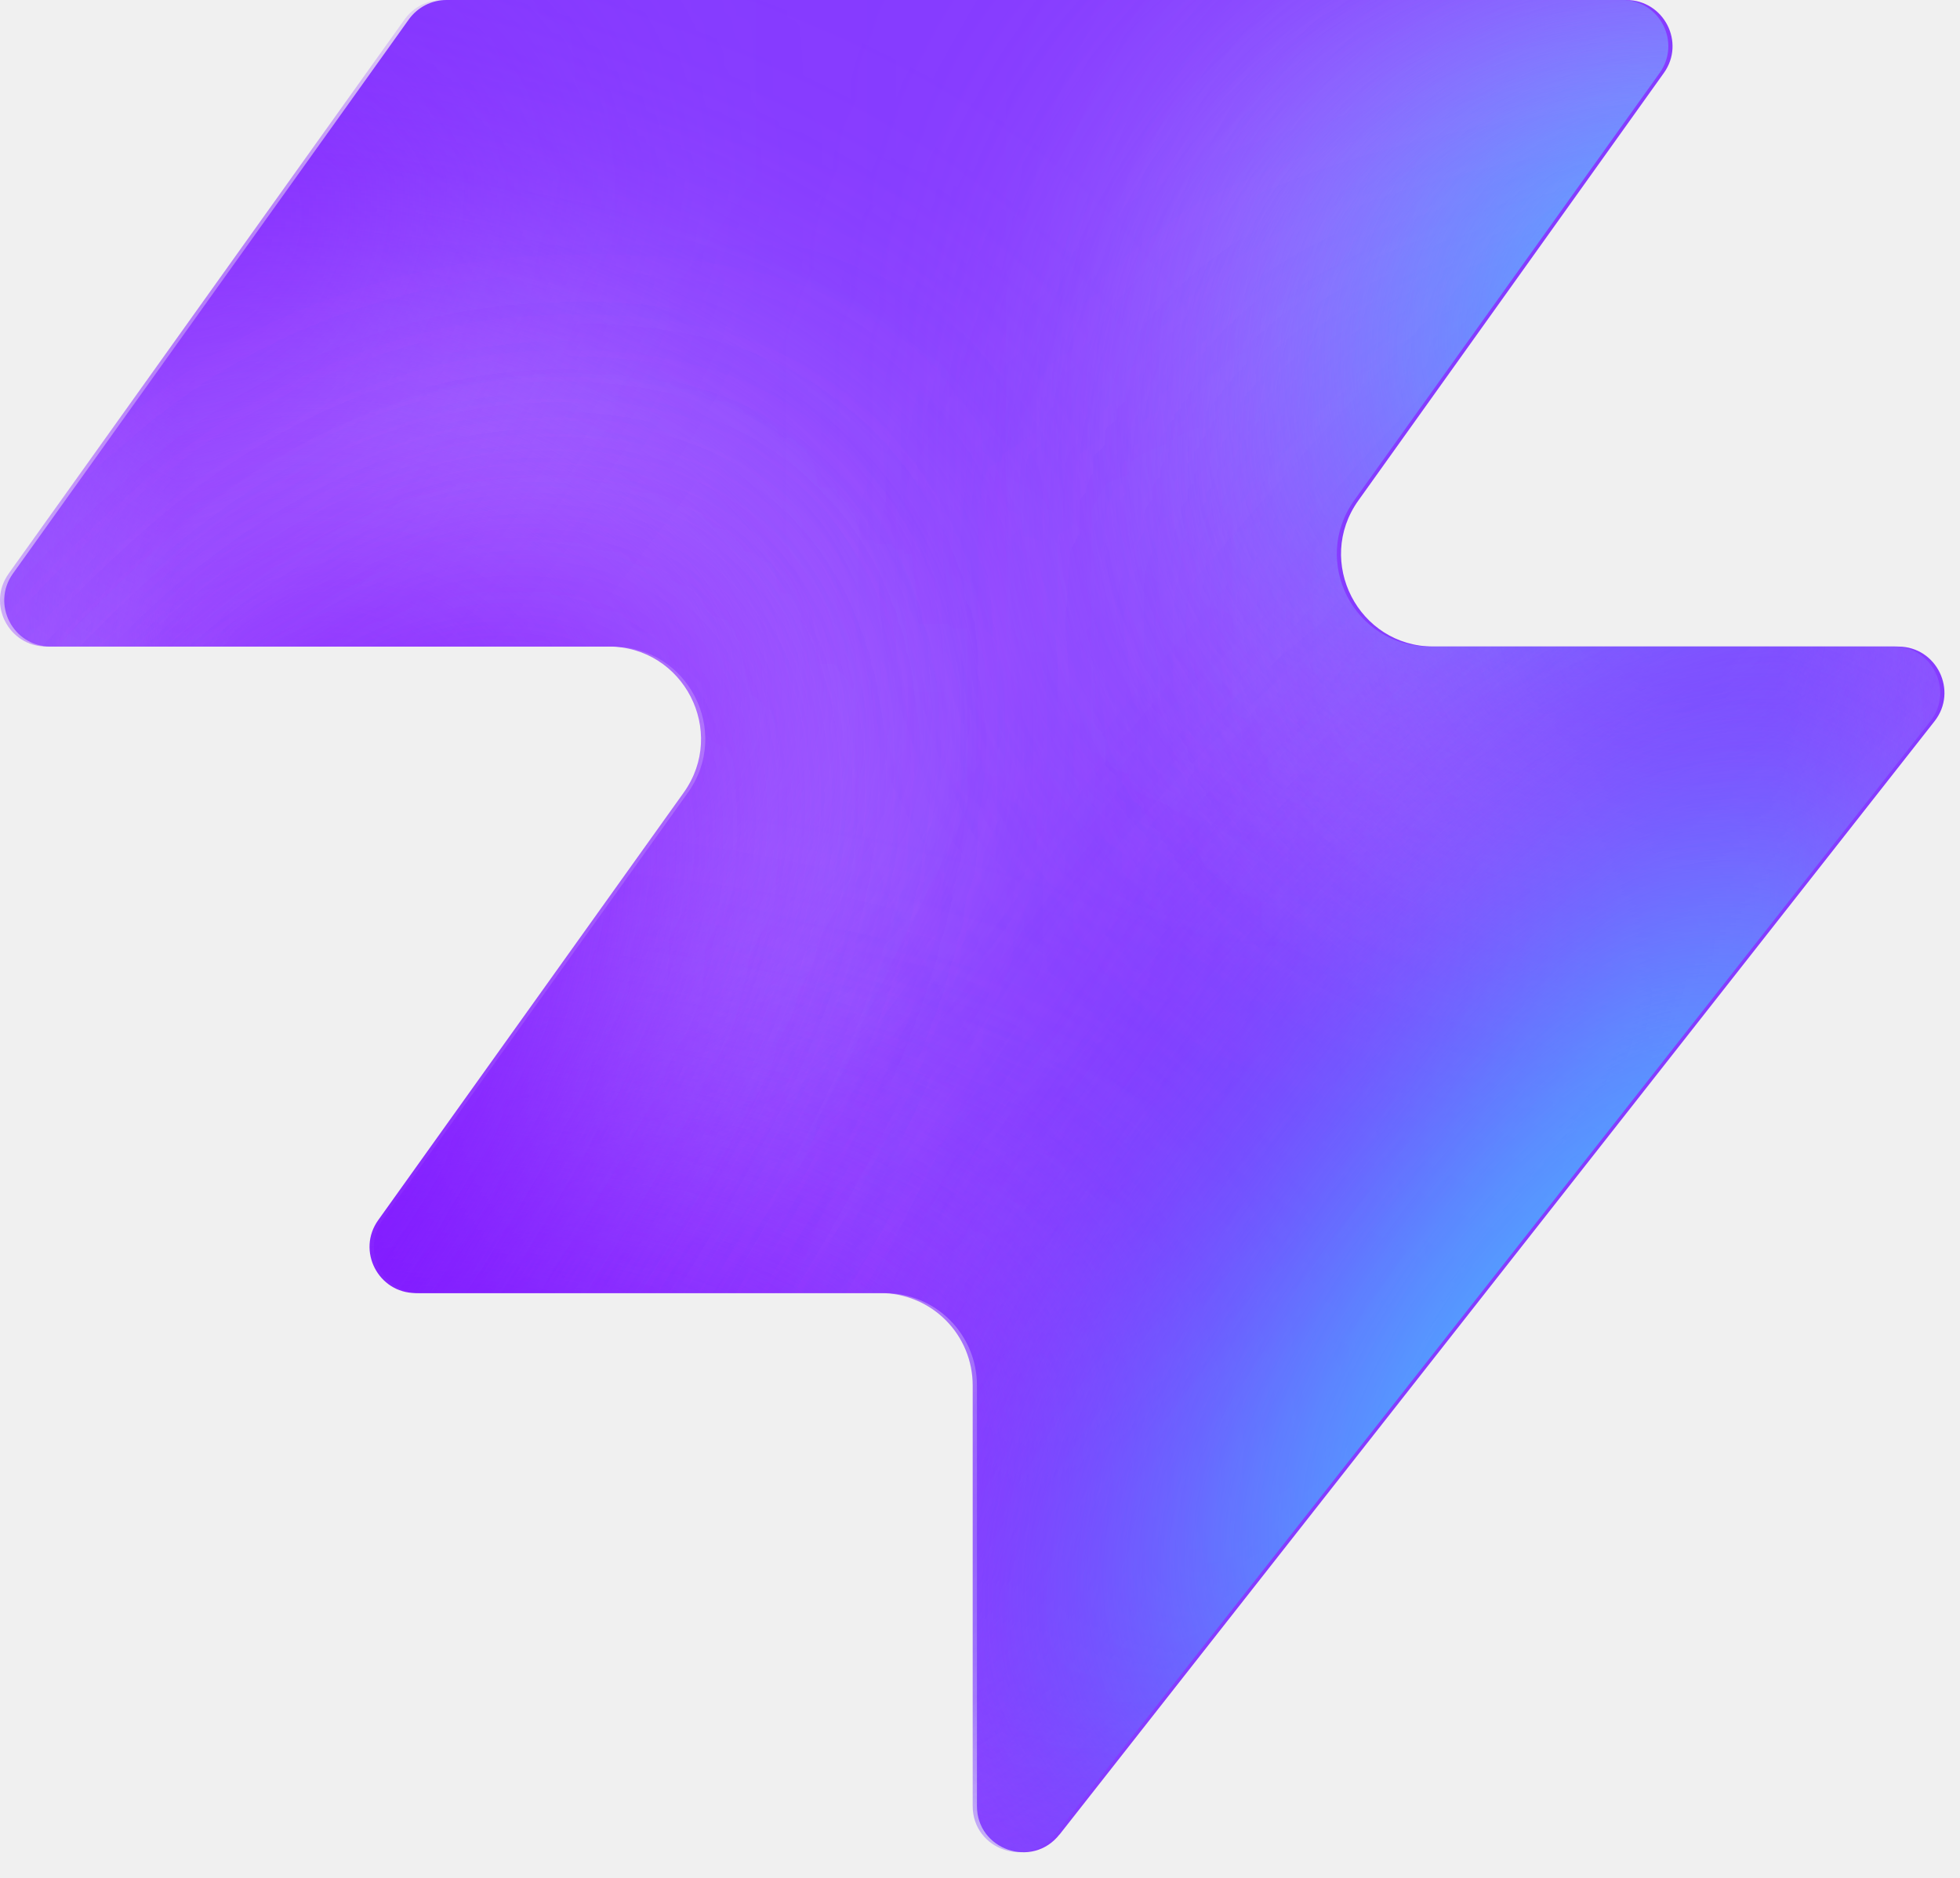
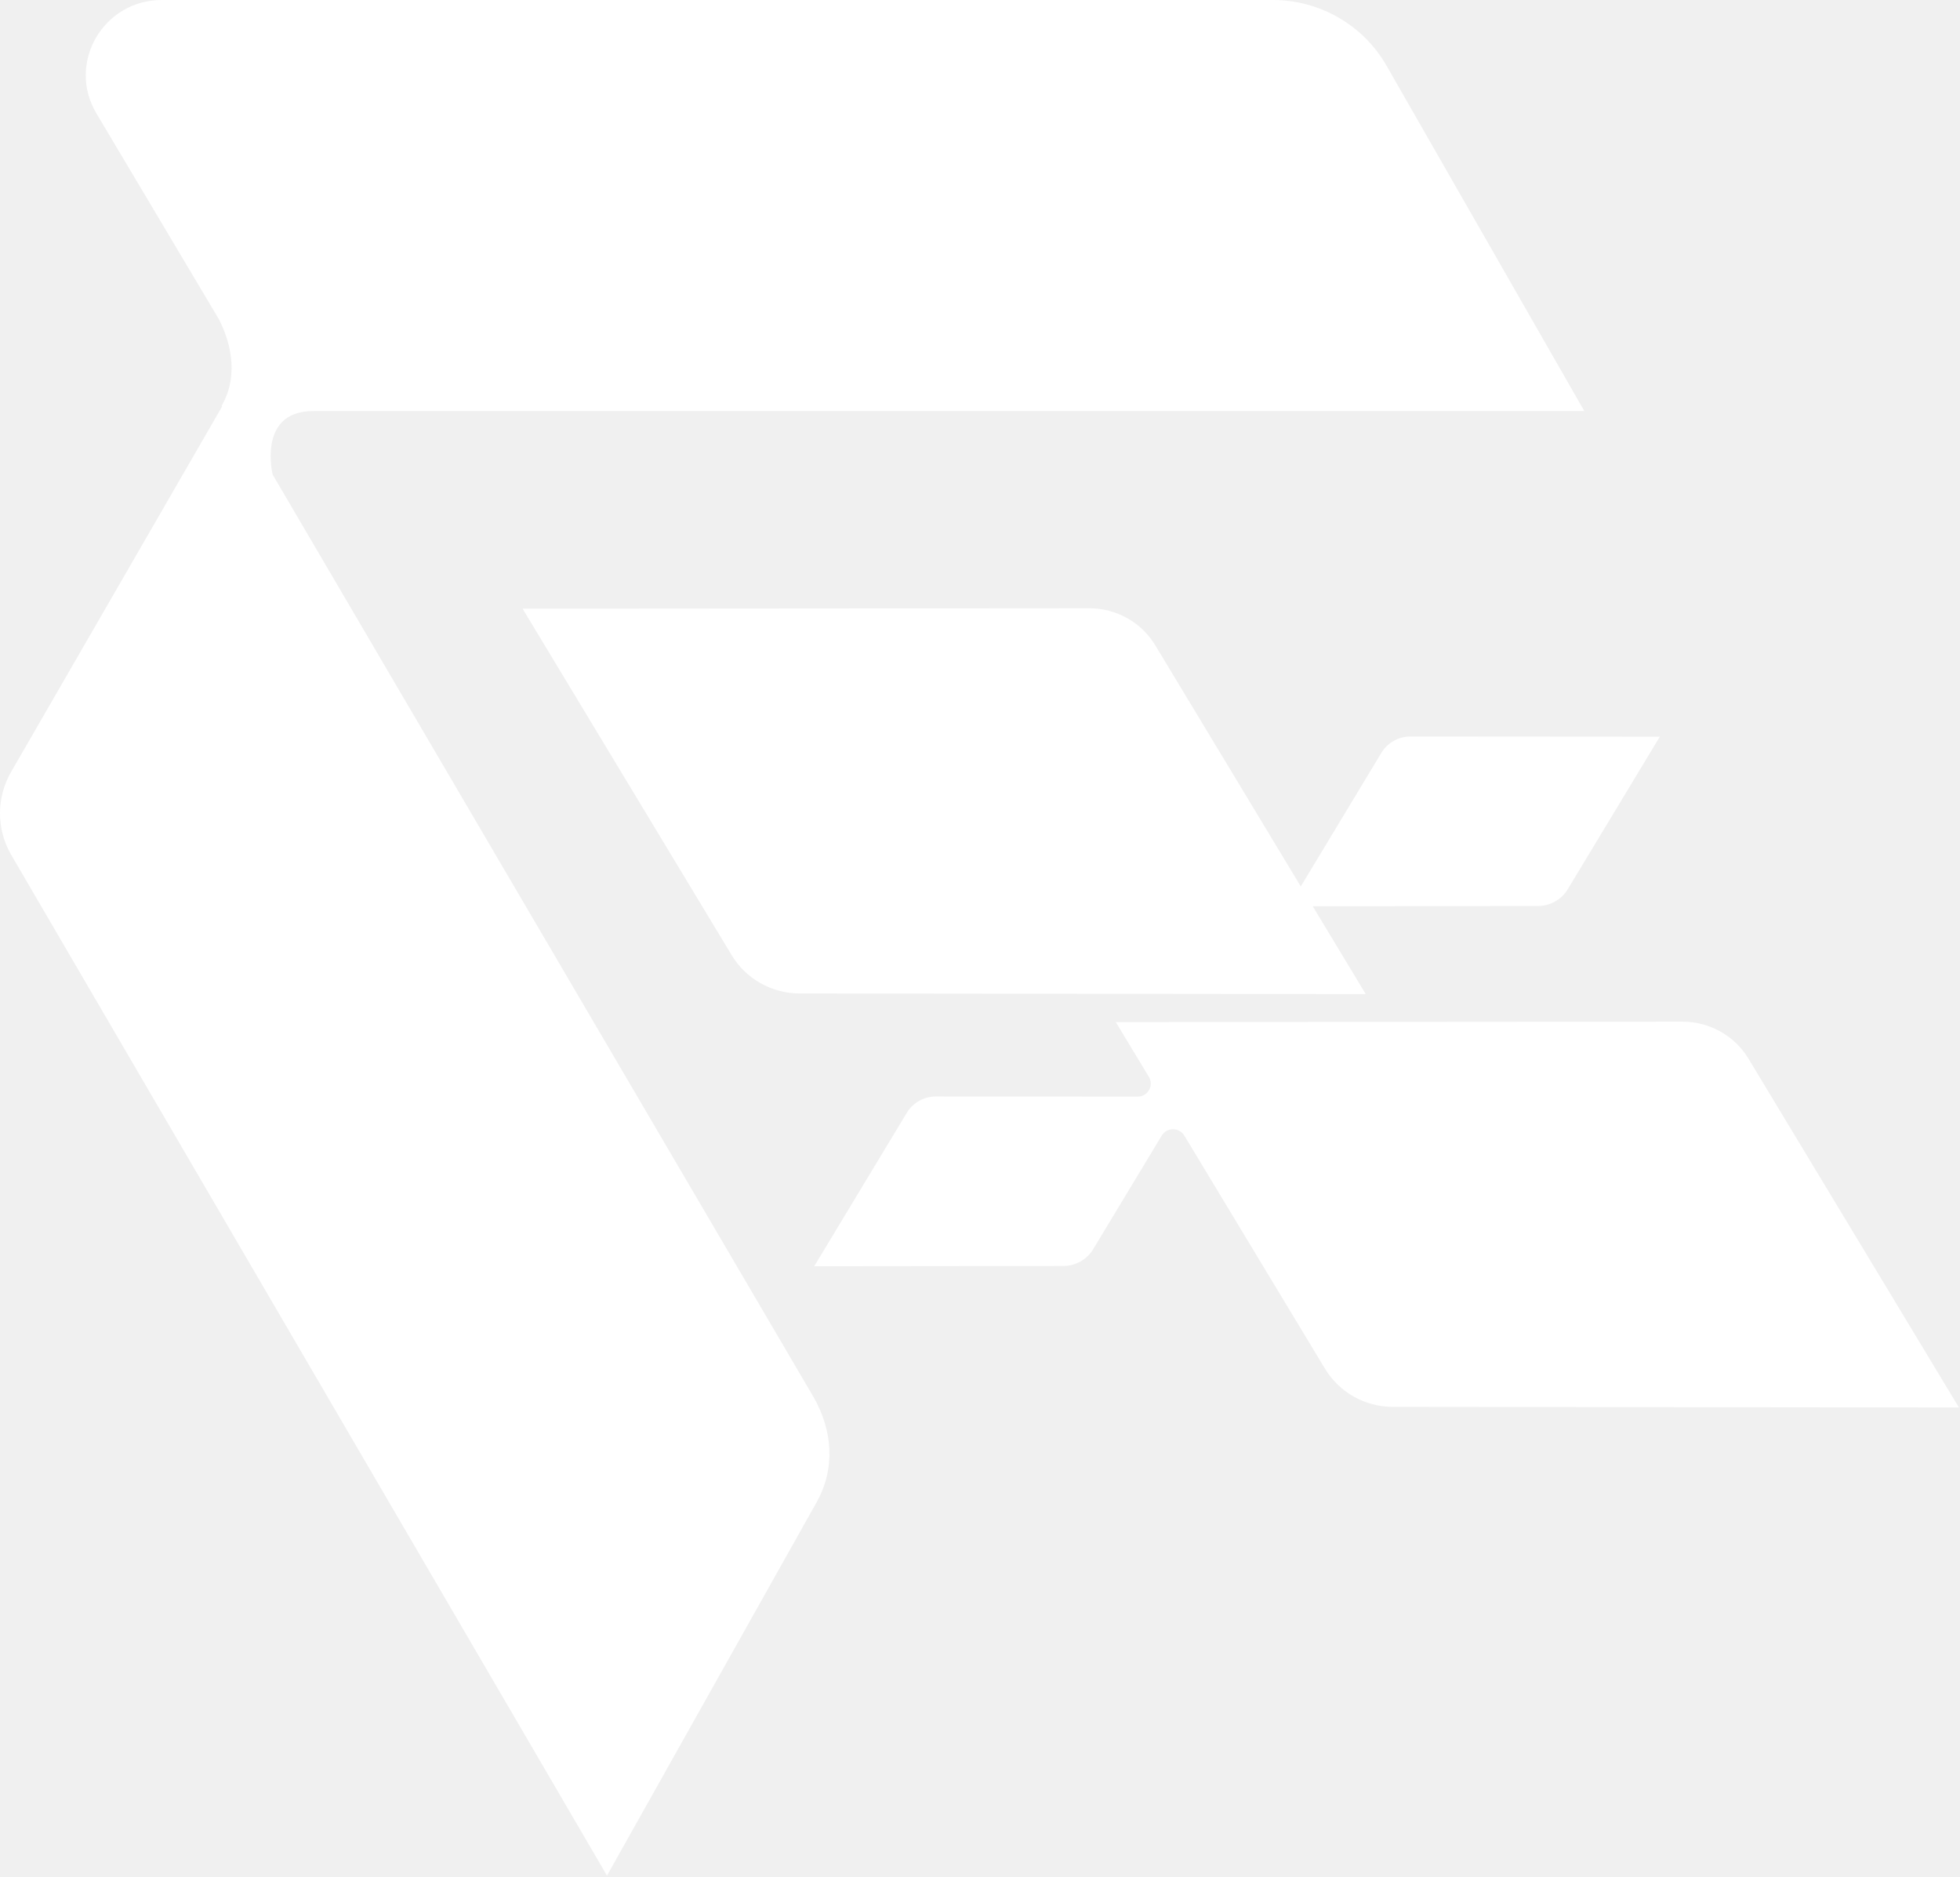
- <svg xmlns="http://www.w3.org/2000/svg" width="48" height="46" fill="none" viewBox="0 0 48 46">
-   <path fill="#863bff" d="M25.946 44.938c-.664.845-2.021.375-2.021-.698V33.937a2.26 2.26 0 0 0-2.262-2.262H10.287c-.92 0-1.456-1.04-.92-1.788l7.48-10.471c1.07-1.497 0-3.578-1.842-3.578H1.237c-.92 0-1.456-1.04-.92-1.788L10.013.474c.214-.297.556-.474.92-.474h28.894c.92 0 1.456 1.04.92 1.788l-7.48 10.471c-1.07 1.498 0 3.579 1.842 3.579h11.377c.943 0 1.473 1.088.89 1.83L25.947 44.94z" style="fill:#863bff;fill:color(display-p3 .525 .23 1);fill-opacity:1" />
-   <mask id="a" width="48" height="46" x="0" y="0" maskUnits="userSpaceOnUse" style="mask-type:alpha">
-     <path fill="#000" d="M25.842 44.938c-.664.844-2.021.375-2.021-.698V33.937a2.26 2.26 0 0 0-2.262-2.262H10.183c-.92 0-1.456-1.04-.92-1.788l7.48-10.471c1.07-1.498 0-3.579-1.842-3.579H1.133c-.92 0-1.456-1.04-.92-1.787L9.91.473c.214-.297.556-.474.92-.474h28.894c.92 0 1.456 1.04.92 1.788l-7.48 10.471c-1.07 1.498 0 3.578 1.842 3.578h11.377c.943 0 1.473 1.088.89 1.832L25.843 44.94z" style="fill:#000;fill-opacity:1" />
-   </mask>
-   <g mask="url(#a)">
-     <g filter="url(#b)">
-       <ellipse cx="5.508" cy="14.704" fill="#ede6ff" rx="5.508" ry="14.704" style="fill:#ede6ff;fill:color(display-p3 .927 .903 1);fill-opacity:1" transform="matrix(.00324 1 1 -.00324 -4.47 31.516)" />
-     </g>
-     <g filter="url(#c)">
-       <ellipse cx="10.399" cy="29.851" fill="#ede6ff" rx="10.399" ry="29.851" style="fill:#ede6ff;fill:color(display-p3 .927 .903 1);fill-opacity:1" transform="matrix(.00324 1 1 -.00324 -39.328 7.883)" />
-     </g>
-     <g filter="url(#d)">
-       <ellipse cx="5.508" cy="30.487" fill="#7e14ff" rx="5.508" ry="30.487" style="fill:#7e14ff;fill:color(display-p3 .492 .077 1);fill-opacity:1" transform="rotate(89.814 -25.913 -14.639)scale(1 -1)" />
-     </g>
-     <g filter="url(#e)">
-       <ellipse cx="5.508" cy="30.599" fill="#7e14ff" rx="5.508" ry="30.599" style="fill:#7e14ff;fill:color(display-p3 .492 .077 1);fill-opacity:1" transform="rotate(89.814 -32.644 -3.334)scale(1 -1)" />
-     </g>
-     <g filter="url(#f)">
-       <ellipse cx="5.508" cy="30.599" fill="#7e14ff" rx="5.508" ry="30.599" style="fill:#7e14ff;fill:color(display-p3 .492 .077 1);fill-opacity:1" transform="matrix(.00324 1 1 -.00324 -34.34 30.47)" />
-     </g>
-     <g filter="url(#g)">
-       <ellipse cx="14.072" cy="22.078" fill="#ede6ff" rx="14.072" ry="22.078" style="fill:#ede6ff;fill:color(display-p3 .927 .903 1);fill-opacity:1" transform="rotate(93.35 24.506 48.493)scale(-1 1)" />
-     </g>
-     <g filter="url(#h)">
-       <ellipse cx="3.47" cy="21.501" fill="#7e14ff" rx="3.47" ry="21.501" style="fill:#7e14ff;fill:color(display-p3 .492 .077 1);fill-opacity:1" transform="rotate(89.009 28.708 47.59)scale(-1 1)" />
-     </g>
-     <g filter="url(#i)">
-       <ellipse cx="3.47" cy="21.501" fill="#7e14ff" rx="3.47" ry="21.501" style="fill:#7e14ff;fill:color(display-p3 .492 .077 1);fill-opacity:1" transform="rotate(89.009 28.708 47.59)scale(-1 1)" />
-     </g>
-     <g filter="url(#j)">
-       <ellipse cx=".387" cy="8.972" fill="#7e14ff" rx="4.407" ry="29.108" style="fill:#7e14ff;fill:color(display-p3 .492 .077 1);fill-opacity:1" transform="rotate(39.51 .387 8.972)" />
-     </g>
-     <g filter="url(#k)">
-       <ellipse cx="47.523" cy="-6.092" fill="#7e14ff" rx="4.407" ry="29.108" style="fill:#7e14ff;fill:color(display-p3 .492 .077 1);fill-opacity:1" transform="rotate(37.892 47.523 -6.092)" />
-     </g>
-     <g filter="url(#l)">
-       <ellipse cx="41.412" cy="6.333" fill="#47bfff" rx="5.971" ry="9.665" style="fill:#47bfff;fill:color(display-p3 .28 .748 1);fill-opacity:1" transform="rotate(37.892 41.412 6.333)" />
-     </g>
-     <g filter="url(#m)">
-       <ellipse cx="-1.879" cy="38.332" fill="#7e14ff" rx="4.407" ry="29.108" style="fill:#7e14ff;fill:color(display-p3 .492 .077 1);fill-opacity:1" transform="rotate(37.892 -1.88 38.332)" />
-     </g>
-     <g filter="url(#n)">
-       <ellipse cx="-1.879" cy="38.332" fill="#7e14ff" rx="4.407" ry="29.108" style="fill:#7e14ff;fill:color(display-p3 .492 .077 1);fill-opacity:1" transform="rotate(37.892 -1.88 38.332)" />
-     </g>
-     <g filter="url(#o)">
-       <ellipse cx="35.651" cy="29.907" fill="#7e14ff" rx="4.407" ry="29.108" style="fill:#7e14ff;fill:color(display-p3 .492 .077 1);fill-opacity:1" transform="rotate(37.892 35.651 29.907)" />
-     </g>
-     <g filter="url(#p)">
-       <ellipse cx="38.418" cy="32.4" fill="#47bfff" rx="5.971" ry="15.297" style="fill:#47bfff;fill:color(display-p3 .28 .748 1);fill-opacity:1" transform="rotate(37.892 38.418 32.4)" />
+ <svg xmlns="http://www.w3.org/2000/svg" width="100%" height="100%" viewBox="0 0 1081 1035" version="1.1" xml:space="preserve" style="fill-rule:evenodd;clip-rule:evenodd;stroke-linejoin:round;stroke-miterlimit:2;">
+   <g transform="matrix(1,0,0,1,-490.7131,-515.2925)">
+     <g transform="matrix(8.333333,0,0,8.333333,0,0)">
+       <g transform="matrix(1,0,0,1,112.7041,93.5491)">
+         <path d="M0,60.701C1.294,62.94 1.488,65.46 0.223,67.714L-13.646,92.415L-53.102,24.818C-54.064,23.125 -54.057,21.056 -53.083,19.369L-39.121,-4.809L-39.151,-4.851C-37.898,-7.046 -38.698,-9.347 -39.329,-10.583L-39.864,-11.483C-39.868,-11.488 -39.877,-11.5 -39.877,-11.5L-39.871,-11.494L-47.439,-24.212C-49.414,-27.529 -46.997,-31.714 -43.106,-31.714L30.416,-31.714C33.532,-31.714 36.408,-30.055 37.944,-27.372L51.037,-4.51L-33.042,-4.51C-36.513,-4.545 -35.915,-0.967 -35.778,-0.314L0,60.701ZM22.646,10.997C21.732,9.481 20.083,8.549 18.3,8.541L-19.232,8.569L-5.391,31.503C-4.45,33.065 -2.75,34.025 -0.912,34.034L36.57,34.075L22.646,10.997ZM31.479,28.264L47.972,28.246C48.781,28.242 49.529,27.82 49.943,27.132L56.034,17.04L39.518,17.028C38.733,17.032 38.008,17.442 37.606,18.109L31.479,28.264ZM75.831,61.433L38.349,61.393C36.511,61.385 34.812,60.424 33.871,58.862L24.564,43.44C24.226,42.881 23.407,42.881 23.069,43.44L18.533,50.956C18.119,51.643 17.371,52.066 16.563,52.069L0.069,52.087L6.196,41.932C6.598,41.265 7.324,40.855 8.109,40.851L21.473,40.861C22.149,40.862 22.568,40.133 22.221,39.558L20.03,35.928L57.561,35.9C59.345,35.908 60.994,36.84 61.907,38.356L75.831,61.433Z" style="fill:white;fill-rule:nonzero;" />
+       </g>
    </g>
  </g>
-   <defs>
-     <filter id="b" width="60.045" height="41.654" x="-19.77" y="16.149" color-interpolation-filters="sRGB" filterUnits="userSpaceOnUse">
-       <feFlood flood-opacity="0" result="BackgroundImageFix" />
-       <feBlend in="SourceGraphic" in2="BackgroundImageFix" result="shape" />
-       <feGaussianBlur result="effect1_foregroundBlur_2002_17158" stdDeviation="7.659" />
-     </filter>
-     <filter id="c" width="90.34" height="51.437" x="-54.613" y="-7.533" color-interpolation-filters="sRGB" filterUnits="userSpaceOnUse">
-       <feFlood flood-opacity="0" result="BackgroundImageFix" />
-       <feBlend in="SourceGraphic" in2="BackgroundImageFix" result="shape" />
-       <feGaussianBlur result="effect1_foregroundBlur_2002_17158" stdDeviation="7.659" />
-     </filter>
-     <filter id="d" width="79.355" height="29.4" x="-49.64" y="2.03" color-interpolation-filters="sRGB" filterUnits="userSpaceOnUse">
-       <feFlood flood-opacity="0" result="BackgroundImageFix" />
-       <feBlend in="SourceGraphic" in2="BackgroundImageFix" result="shape" />
-       <feGaussianBlur result="effect1_foregroundBlur_2002_17158" stdDeviation="4.596" />
-     </filter>
-     <filter id="e" width="79.579" height="29.4" x="-45.045" y="20.029" color-interpolation-filters="sRGB" filterUnits="userSpaceOnUse">
-       <feFlood flood-opacity="0" result="BackgroundImageFix" />
-       <feBlend in="SourceGraphic" in2="BackgroundImageFix" result="shape" />
-       <feGaussianBlur result="effect1_foregroundBlur_2002_17158" stdDeviation="4.596" />
-     </filter>
-     <filter id="f" width="79.579" height="29.4" x="-43.513" y="21.178" color-interpolation-filters="sRGB" filterUnits="userSpaceOnUse">
-       <feFlood flood-opacity="0" result="BackgroundImageFix" />
-       <feBlend in="SourceGraphic" in2="BackgroundImageFix" result="shape" />
-       <feGaussianBlur result="effect1_foregroundBlur_2002_17158" stdDeviation="4.596" />
-     </filter>
-     <filter id="g" width="74.749" height="58.852" x="15.756" y="-17.901" color-interpolation-filters="sRGB" filterUnits="userSpaceOnUse">
-       <feFlood flood-opacity="0" result="BackgroundImageFix" />
-       <feBlend in="SourceGraphic" in2="BackgroundImageFix" result="shape" />
-       <feGaussianBlur result="effect1_foregroundBlur_2002_17158" stdDeviation="7.659" />
-     </filter>
-     <filter id="h" width="61.377" height="25.362" x="23.548" y="2.284" color-interpolation-filters="sRGB" filterUnits="userSpaceOnUse">
-       <feFlood flood-opacity="0" result="BackgroundImageFix" />
-       <feBlend in="SourceGraphic" in2="BackgroundImageFix" result="shape" />
-       <feGaussianBlur result="effect1_foregroundBlur_2002_17158" stdDeviation="4.596" />
-     </filter>
-     <filter id="i" width="61.377" height="25.362" x="23.548" y="2.284" color-interpolation-filters="sRGB" filterUnits="userSpaceOnUse">
-       <feFlood flood-opacity="0" result="BackgroundImageFix" />
-       <feBlend in="SourceGraphic" in2="BackgroundImageFix" result="shape" />
-       <feGaussianBlur result="effect1_foregroundBlur_2002_17158" stdDeviation="4.596" />
-     </filter>
-     <filter id="j" width="56.045" height="63.649" x="-27.636" y="-22.853" color-interpolation-filters="sRGB" filterUnits="userSpaceOnUse">
-       <feFlood flood-opacity="0" result="BackgroundImageFix" />
-       <feBlend in="SourceGraphic" in2="BackgroundImageFix" result="shape" />
-       <feGaussianBlur result="effect1_foregroundBlur_2002_17158" stdDeviation="4.596" />
-     </filter>
-     <filter id="k" width="54.814" height="64.646" x="20.116" y="-38.415" color-interpolation-filters="sRGB" filterUnits="userSpaceOnUse">
-       <feFlood flood-opacity="0" result="BackgroundImageFix" />
-       <feBlend in="SourceGraphic" in2="BackgroundImageFix" result="shape" />
-       <feGaussianBlur result="effect1_foregroundBlur_2002_17158" stdDeviation="4.596" />
-     </filter>
-     <filter id="l" width="33.541" height="35.313" x="24.641" y="-11.323" color-interpolation-filters="sRGB" filterUnits="userSpaceOnUse">
-       <feFlood flood-opacity="0" result="BackgroundImageFix" />
-       <feBlend in="SourceGraphic" in2="BackgroundImageFix" result="shape" />
-       <feGaussianBlur result="effect1_foregroundBlur_2002_17158" stdDeviation="4.596" />
-     </filter>
-     <filter id="m" width="54.814" height="64.646" x="-29.286" y="6.009" color-interpolation-filters="sRGB" filterUnits="userSpaceOnUse">
-       <feFlood flood-opacity="0" result="BackgroundImageFix" />
-       <feBlend in="SourceGraphic" in2="BackgroundImageFix" result="shape" />
-       <feGaussianBlur result="effect1_foregroundBlur_2002_17158" stdDeviation="4.596" />
-     </filter>
-     <filter id="n" width="54.814" height="64.646" x="-29.286" y="6.009" color-interpolation-filters="sRGB" filterUnits="userSpaceOnUse">
-       <feFlood flood-opacity="0" result="BackgroundImageFix" />
-       <feBlend in="SourceGraphic" in2="BackgroundImageFix" result="shape" />
-       <feGaussianBlur result="effect1_foregroundBlur_2002_17158" stdDeviation="4.596" />
-     </filter>
-     <filter id="o" width="54.814" height="64.646" x="8.244" y="-2.416" color-interpolation-filters="sRGB" filterUnits="userSpaceOnUse">
-       <feFlood flood-opacity="0" result="BackgroundImageFix" />
-       <feBlend in="SourceGraphic" in2="BackgroundImageFix" result="shape" />
-       <feGaussianBlur result="effect1_foregroundBlur_2002_17158" stdDeviation="4.596" />
-     </filter>
-     <filter id="p" width="39.409" height="43.623" x="18.713" y="10.588" color-interpolation-filters="sRGB" filterUnits="userSpaceOnUse">
-       <feFlood flood-opacity="0" result="BackgroundImageFix" />
-       <feBlend in="SourceGraphic" in2="BackgroundImageFix" result="shape" />
-       <feGaussianBlur result="effect1_foregroundBlur_2002_17158" stdDeviation="4.596" />
-     </filter>
-   </defs>
</svg>
